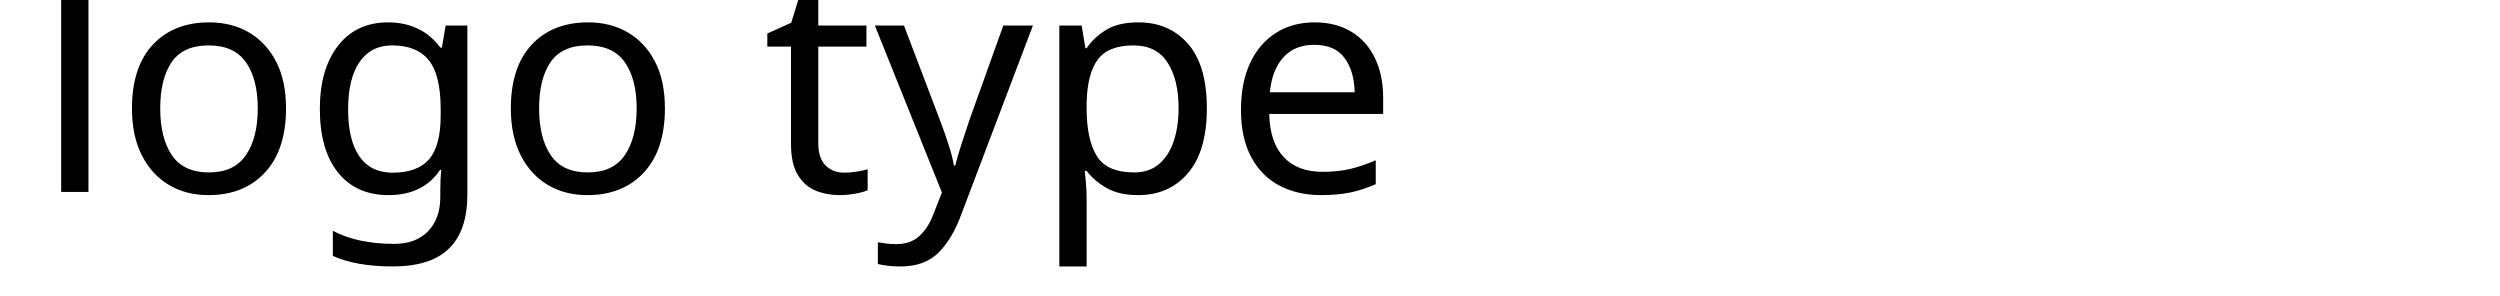
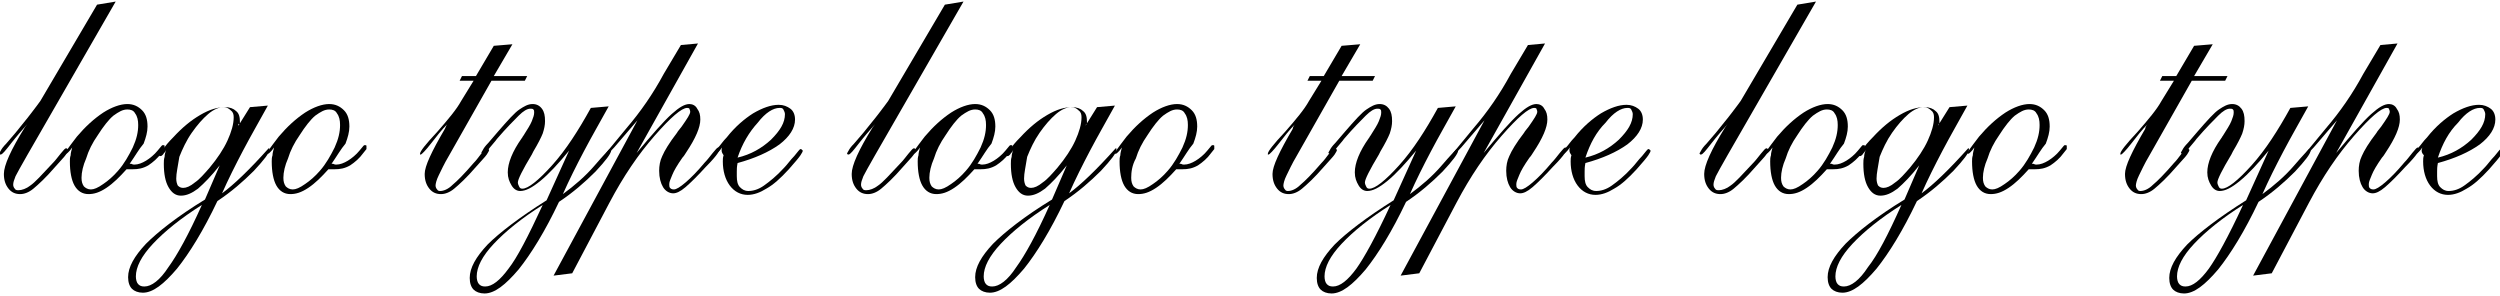
- <svg xmlns="http://www.w3.org/2000/svg" version="1.1" id="レイヤー_1" x="0px" y="0px" viewBox="0 0 322 38" enable-background="new 0 0 322 38" xml:space="preserve">
-   <text transform="matrix(1 0 0 1 4.473 24.7243)" font-family="'English111PrestoBT-Regular'" font-size="40">logo type</text>
+ <svg xmlns="http://www.w3.org/2000/svg" version="1.1" id="レイヤー_1" x="0px" y="0px" viewBox="439 576 322 38" enable-background="new 439 576 322 38" xml:space="preserve">
+   <g enable-background="new    ">
+     <path d="M551.7,592c-0.7,0.8-1.4,1.6-2.1,2.5c-0.7,0.9-1.1,1.4-1.3,1.4c0,0-0.1,0-0.1,0c0,0-0.1-0.1-0.1-0.1c0-0.1,0.1-0.2,0.2-0.4   c0.1-0.2,0.3-0.5,0.7-0.9l1.2-1.4c0.7-0.9,1.4-1.7,2-2.5c0.6-0.8,1-1.3,1.2-1.6l7.3-12.4l2.4-0.4l-11.4,19.8   c-0.8,1.4-1.3,2.3-1.5,2.7c-0.2,0.5-0.3,0.8-0.3,1.1c0,0.2,0.1,0.4,0.2,0.5c0.1,0.2,0.3,0.2,0.5,0.2c0.4,0,1-0.2,1.5-0.6   c0.6-0.4,1.5-1.4,2.9-2.9c0.3-0.3,0.6-0.7,1-1.2c0.4-0.5,0.6-0.7,0.7-0.7c0.1,0,0.1,0,0.2,0.1c0,0,0.1,0.1,0.1,0.1   c0,0.1-0.1,0.3-0.3,0.6c-0.2,0.3-0.7,0.8-1.4,1.6c-1.2,1.4-2.2,2.3-2.8,2.8c-0.6,0.5-1.2,0.7-1.7,0.7c-0.6,0-1.1-0.2-1.5-0.7   c-0.4-0.5-0.6-1.1-0.6-1.9c0-1.1,0.9-3.1,2.7-6L551.7,592z" />
+     <path d="M564.9,597.1c0,0,0.1,0,0.2,0c0.2,0.1,0.3,0.1,0.4,0.1c0.5,0,1-0.2,1.5-0.5c0.5-0.3,1.1-0.8,1.5-1.3l0.5-0.6   c0,0,0.1-0.1,0.1-0.1c0.1,0,0.1,0,0.2,0c0,0,0.1,0,0.1,0.1c0,0,0,0.1,0,0.2c0,0.1,0,0.1,0,0.1c0,0,0,0,0,0.1l-0.4,0.5   c-0.5,0.7-1.1,1.2-1.7,1.6c-0.7,0.4-1.3,0.5-2,0.5c-0.2,0-0.4,0-0.5,0c-0.1,0-0.2,0-0.3,0c-0.9,1-1.7,1.8-2.6,2.4   c-0.9,0.6-1.6,0.8-2.3,0.8c-0.8,0-1.4-0.4-1.8-1.1c-0.4-0.7-0.6-1.8-0.6-3.1c0-0.3,0-0.5,0.1-0.8c0-0.3,0.1-0.6,0.2-1   c-0.2,0.3-0.4,0.5-0.5,0.6c-0.1,0.1-0.2,0.2-0.3,0.2c-0.1,0-0.1,0-0.1,0c0,0,0-0.1,0-0.1c0-0.1,0.1-0.2,0.3-0.5   c0.2-0.3,0.6-0.8,1.2-1.6c1.1-1.3,2.2-2.3,3.4-3.1c1.1-0.7,2.2-1.1,3.1-1.1c0.8,0,1.4,0.3,1.9,0.8c0.5,0.5,0.7,1.2,0.7,2.1   c0,0.7-0.2,1.4-0.5,2.2C566.1,595.2,565.6,596.1,564.9,597.1z M558.7,598.9c0,0.5,0.1,0.8,0.3,1.1c0.2,0.2,0.5,0.4,0.9,0.4   c0.4,0,0.9-0.2,1.6-0.7c0.6-0.4,1.3-1,1.9-1.7c0.8-0.9,1.4-2,1.9-3c0.5-1.1,0.7-2,0.7-2.9c0-0.6-0.1-1.1-0.4-1.5   c-0.2-0.4-0.6-0.5-1-0.5c-0.6,0-1.1,0.3-1.8,0.8c-0.6,0.5-1.3,1.4-2,2.5c-0.7,1-1.2,2-1.5,3C558.9,597.3,558.7,598.2,558.7,598.9z" />
+     <path d="M578.8,592.2l1.5-2.4l2.3-0.2c-1.1,2-2.2,3.9-3.2,5.8c-1,1.9-1.9,3.7-2.7,5.5c1.5-1.1,3.5-3,6-5.8c0.1,0,0.1,0,0.1,0.1   c0,0,0,0.1,0,0.1c0,0.4-0.7,1.3-2,2.7c-1.4,1.4-2.9,2.7-4.7,3.9c-1.8,3.8-3.6,6.7-5.2,8.7c-1.7,2-3.1,3.1-4.4,3.1   c-0.6,0-1.1-0.2-1.4-0.5c-0.3-0.3-0.5-0.8-0.5-1.5c0-1.3,0.8-2.7,2.3-4.3c1.5-1.5,4-3.5,7.6-5.7l1.9-4.4c-1.1,1.4-2,2.3-2.8,3   c-0.8,0.6-1.5,0.9-2.2,0.9c-0.7,0-1.2-0.4-1.6-1.1c-0.4-0.7-0.6-1.7-0.6-3c0-0.3,0-0.6,0.1-0.9c0-0.3,0.1-0.6,0.2-0.9   c-0.1,0.3-0.3,0.4-0.4,0.6c-0.1,0.1-0.2,0.2-0.3,0.2c-0.1,0-0.1,0-0.2,0c0,0,0-0.1,0-0.1c0-0.1,0.2-0.4,0.5-0.8   c0.3-0.4,0.7-0.9,1.3-1.5c1.2-1.3,2.3-2.2,3.5-2.9c1.2-0.7,2.2-1,3.2-1c0.6,0,1.1,0.2,1.4,0.5c0.4,0.3,0.5,0.8,0.5,1.4   c0,0.1,0,0.3,0,0.4C578.9,591.8,578.9,592,578.8,592.2z M574.2,602.4c-2.7,1.7-4.8,3.4-6.3,5c-1.5,1.6-2.2,3-2.2,4.2   c0,0.4,0.1,0.8,0.3,1c0.2,0.2,0.4,0.3,0.8,0.3c0.9,0,2-0.8,3.1-2.5C571,608.9,572.5,606.2,574.2,602.4z M570.9,599   c0,0.4,0.1,0.7,0.2,0.9c0.2,0.2,0.4,0.3,0.7,0.3c0.4,0,0.9-0.2,1.5-0.7c0.6-0.4,1.2-1.1,1.9-1.9c1-1.2,1.8-2.4,2.3-3.5   c0.5-1.1,0.8-2.1,0.8-3c0-0.4-0.1-0.7-0.4-0.9c-0.2-0.2-0.5-0.4-0.9-0.4c-0.6,0-1.3,0.3-2,0.9c-0.7,0.6-1.4,1.4-2.1,2.4   c-0.7,1-1.2,2.1-1.6,3.1C571.1,597.5,570.9,598.3,570.9,599z" />
+     <path d="M590.9,597.1c0,0,0.1,0,0.2,0c0.2,0.1,0.3,0.1,0.4,0.1c0.5,0,1-0.2,1.5-0.5c0.5-0.3,1.1-0.8,1.5-1.3l0.5-0.6   c0,0,0.1-0.1,0.1-0.1c0.1,0,0.1,0,0.2,0c0,0,0.1,0,0.1,0.1c0,0,0,0.1,0,0.2c0,0.1,0,0.1,0,0.1c0,0,0,0,0,0.1l-0.4,0.5   c-0.5,0.7-1.1,1.2-1.7,1.6c-0.7,0.4-1.3,0.5-2,0.5c-0.2,0-0.4,0-0.5,0c-0.1,0-0.2,0-0.3,0c-0.9,1-1.7,1.8-2.6,2.4   c-0.9,0.6-1.6,0.8-2.3,0.8c-0.8,0-1.4-0.4-1.8-1.1c-0.4-0.7-0.6-1.8-0.6-3.1c0-0.3,0-0.5,0.1-0.8c0-0.3,0.1-0.6,0.2-1   c-0.2,0.3-0.4,0.5-0.5,0.6c-0.1,0.1-0.2,0.2-0.3,0.2c-0.1,0-0.1,0-0.1,0c0,0,0-0.1,0-0.1c0-0.1,0.1-0.2,0.3-0.5   c0.2-0.3,0.6-0.8,1.2-1.6c1.1-1.3,2.2-2.3,3.4-3.1c1.1-0.7,2.2-1.1,3.1-1.1c0.8,0,1.4,0.3,1.9,0.8c0.5,0.5,0.7,1.2,0.7,2.1   c0,0.7-0.2,1.4-0.5,2.2C592.1,595.2,591.6,596.1,590.9,597.1z M584.7,598.9c0,0.5,0.1,0.8,0.3,1.1c0.2,0.2,0.5,0.4,0.9,0.4   c0.4,0,0.9-0.2,1.6-0.7c0.6-0.4,1.3-1,1.9-1.7c0.8-0.9,1.4-2,1.9-3c0.5-1.1,0.7-2,0.7-2.9c0-0.6-0.1-1.1-0.4-1.5   c-0.2-0.4-0.6-0.5-1-0.5c-0.6,0-1.1,0.3-1.8,0.8c-0.6,0.5-1.3,1.4-2,2.5c-0.7,1-1.2,2-1.5,3C584.8,597.3,584.7,598.2,584.7,598.9z" />
+     <path d="M605.8,592c-0.7,0.7-1.4,1.6-2.1,2.5c-0.7,0.9-1.2,1.4-1.3,1.4c0,0-0.1,0-0.1,0c0,0,0,0,0-0.1c0-0.3,0.7-1.2,2.2-2.8   c1.4-1.6,2.5-2.9,3.1-4l1.6-2.6h-1.8l0.3-0.6h1.8l2.3-3.9l2.4-0.2l-2.4,4.1h4.3l-0.3,0.6h-4.3l-5.5,9.7c-0.6,1-1,1.9-1.3,2.5   c-0.3,0.6-0.4,1.1-0.4,1.3c0,0.2,0.1,0.4,0.2,0.5c0.1,0.2,0.3,0.2,0.4,0.2c0.4,0,1-0.2,1.6-0.8c0.6-0.5,1.5-1.4,2.7-2.8   c0.3-0.3,0.6-0.7,0.9-1.1c0.4-0.5,0.7-0.8,0.8-0.8c0.1,0,0.1,0,0.2,0.1c0,0,0.1,0.1,0.1,0.1c0,0.1-0.1,0.3-0.3,0.6   c-0.2,0.3-0.7,0.8-1.4,1.6c-1.2,1.4-2.2,2.3-2.8,2.8c-0.6,0.5-1.2,0.7-1.7,0.7c-0.6,0-1.1-0.2-1.5-0.7c-0.4-0.5-0.6-1.1-0.6-1.9   c0-1,0.9-2.9,2.6-5.8C605.5,592.4,605.7,592.1,605.8,592z" />
+     <path d="M621.4,595.4c-1.4,1.7-2.6,3-3.7,3.9s-1.9,1.3-2.6,1.3c-0.4,0-0.8-0.2-1.1-0.7c-0.3-0.5-0.5-1-0.5-1.7   c0-1.2,0.6-2.7,1.8-4.4c0.1-0.1,0.1-0.2,0.2-0.3c0.5-0.8,0.9-1.4,1.1-1.9c0.2-0.5,0.3-0.8,0.3-1.1c0-0.2,0-0.3-0.1-0.4   c-0.1-0.1-0.2-0.1-0.4-0.1c-0.4,0-0.9,0.3-1.5,0.9c-0.6,0.6-1.6,1.6-2.8,3c-0.2,0.3-0.5,0.6-0.9,1.1c-0.4,0.6-0.7,0.8-0.9,0.8   c0,0-0.1,0-0.1,0c0,0-0.1-0.1-0.1-0.1c0-0.1,0.1-0.2,0.2-0.4c0.1-0.2,0.3-0.5,0.7-0.9l1.2-1.4c1.3-1.5,2.2-2.5,2.8-2.9   c0.6-0.4,1.1-0.7,1.7-0.7c0.5,0,0.9,0.2,1.2,0.6c0.3,0.4,0.4,0.9,0.4,1.6c0,0.5-0.1,1-0.3,1.6c-0.2,0.5-0.6,1.3-1.2,2.3l-0.2,0.4   c-1.2,2-1.8,3.2-1.8,3.6c0,0.2,0.1,0.4,0.2,0.6c0.1,0.2,0.3,0.2,0.4,0.2c0.7,0,2-1,3.8-3c1.8-2,3.4-4.5,5-7.4l2.3-0.2   c-1.1,2-2.2,3.9-3.2,5.8c-1,1.9-1.9,3.7-2.7,5.5c1.5-1.1,2.9-2.3,4.1-3.7c1.2-1.4,1.9-2.1,1.9-2.1c0,0,0.1,0,0.1,0.1   c0,0,0.1,0.1,0.1,0.1c0,0.4-0.7,1.3-2,2.7c-1.4,1.4-2.9,2.7-4.7,3.9c-1.8,3.8-3.6,6.7-5.2,8.7c-1.7,2-3.1,3.1-4.4,3.1   c-0.6,0-1.1-0.2-1.4-0.5c-0.3-0.3-0.5-0.8-0.5-1.5c0-1.3,0.8-2.7,2.3-4.3c1.5-1.5,4.1-3.5,7.6-5.7L621.4,595.4z M618.1,602.4   c-2.7,1.7-4.8,3.4-6.3,5c-1.5,1.6-2.2,3-2.2,4.2c0,0.4,0.1,0.8,0.3,1c0.2,0.2,0.4,0.3,0.8,0.3c0.9,0,1.9-0.8,3-2.3   C614.7,609.2,616.2,606.5,618.1,602.4z" />
+     <path d="M621.8,611.2l-2.4,0.3l10.8-20l-3,3.5c-0.2,0.2-0.4,0.4-0.5,0.6c-0.2,0.1-0.3,0.2-0.3,0.2c-0.1,0-0.1,0-0.2,0   c0,0,0-0.1,0-0.1c0-0.1,0.9-1.1,2.6-3.2c1.8-2.1,3.4-4.4,4.8-7l2.2-3.7l2.2-0.2l-7.9,14.1c2-2.4,3.5-4.1,4.5-5   c1-0.9,1.7-1.3,2.3-1.3c0.4,0,0.8,0.2,1,0.6c0.3,0.4,0.4,0.8,0.4,1.4c0,1-0.6,2.4-1.8,4.2c-0.2,0.3-0.3,0.5-0.5,0.7   c-0.7,1-1.1,1.7-1.3,2.2c-0.2,0.5-0.4,0.9-0.4,1.2c0,0.2,0,0.4,0.1,0.5c0.1,0.1,0.2,0.2,0.5,0.2c0.3,0,0.8-0.3,1.5-0.9   c0.7-0.6,1.5-1.4,2.5-2.6c0.3-0.3,0.6-0.7,1-1.2c0.4-0.5,0.6-0.7,0.7-0.7c0.1,0,0.1,0,0.1,0.1c0,0,0.1,0.1,0.1,0.1   c0,0.1-0.1,0.3-0.3,0.6c-0.2,0.3-0.7,0.9-1.5,1.7c-1,1.1-1.9,2-2.6,2.6c-0.7,0.6-1.2,0.8-1.6,0.8c-0.5,0-1-0.3-1.3-0.8   c-0.3-0.5-0.5-1.2-0.5-2.1c0-0.6,0.1-1.3,0.4-1.9c0.3-0.7,0.9-1.7,1.9-3c0.1-0.2,0.3-0.4,0.6-0.8c0.7-1,1.1-1.6,1.1-1.9   c0-0.2-0.1-0.3-0.1-0.4c-0.1-0.1-0.2-0.1-0.3-0.1c-0.7,0-2.1,1.2-4.2,3.6c-2.1,2.4-4,5.2-5.8,8.6L621.8,611.2z" />
+     <path d="M641.2,595c-0.2,0.3-0.4,0.5-0.5,0.6c-0.1,0.1-0.2,0.2-0.3,0.2c-0.1,0-0.1,0-0.1,0c0,0,0-0.1,0-0.1c0-0.1,0.1-0.3,0.4-0.7   c0.3-0.3,0.6-0.8,1.1-1.3c1.1-1.4,2.3-2.4,3.4-3.1c1.2-0.7,2.3-1.1,3.3-1.1c0.6,0,1.1,0.2,1.5,0.5c0.4,0.3,0.6,0.8,0.6,1.4   c0,1.1-0.7,2.2-2,3.2c-1.4,1-3.2,1.8-5.4,2.4c-0.1,0.5-0.1,0.8-0.1,1.1c0,0.2,0,0.4,0,0.6c0,0.6,0.1,1.1,0.4,1.4   c0.3,0.3,0.6,0.5,1.1,0.5c0.6,0,1.3-0.2,2-0.7c0.7-0.5,1.6-1.2,2.6-2.3c0.4-0.4,0.8-1,1.3-1.5c0.5-0.6,0.7-0.9,0.8-0.9   c0.1,0,0.1,0,0.2,0.1c0,0,0.1,0.1,0.1,0.1c0,0.1-0.1,0.3-0.3,0.6c-0.2,0.3-0.7,0.9-1.5,1.8c-1.1,1.2-2,2-2.9,2.5   c-0.8,0.5-1.6,0.8-2.4,0.8c-0.9,0-1.7-0.4-2.3-1.2c-0.6-0.8-0.9-1.9-0.9-3.1c0-0.3,0-0.5,0.1-0.8   C641.1,595.6,641.1,595.3,641.2,595z M643.2,596.3c1.7-0.4,3.1-1.2,4.3-2.3c1.2-1.2,1.8-2.2,1.8-3.3c0-0.2-0.1-0.4-0.2-0.6   c-0.1-0.2-0.3-0.2-0.5-0.2c-0.8,0-1.8,0.6-2.8,1.9C644.6,593,643.8,594.5,643.2,596.3z" />
+   </g>
+   <g enable-background="new    ">
+     <path d="M661.5,592c-0.7,0.8-1.4,1.6-2.1,2.5c-0.7,0.9-1.1,1.4-1.3,1.4c0,0-0.1,0-0.1,0c0,0-0.1-0.1-0.1-0.1c0-0.1,0.1-0.2,0.2-0.4   c0.1-0.2,0.3-0.5,0.7-0.9l1.2-1.4c0.7-0.9,1.4-1.7,2-2.5c0.6-0.8,1-1.3,1.2-1.6l7.3-12.4l2.4-0.4l-11.4,19.8   c-0.8,1.4-1.3,2.3-1.5,2.7c-0.2,0.5-0.3,0.8-0.3,1.1c0,0.2,0.1,0.4,0.2,0.5c0.1,0.2,0.3,0.2,0.5,0.2c0.4,0,1-0.2,1.5-0.6   c0.6-0.4,1.5-1.4,2.9-2.9c0.3-0.3,0.6-0.7,1-1.2c0.4-0.5,0.6-0.7,0.7-0.7c0.1,0,0.1,0,0.2,0.1c0,0,0.1,0.1,0.1,0.1   c0,0.1-0.1,0.3-0.3,0.6c-0.2,0.3-0.7,0.8-1.4,1.6c-1.2,1.4-2.2,2.3-2.8,2.8c-0.6,0.5-1.2,0.7-1.7,0.7c-0.6,0-1.1-0.2-1.5-0.7   c-0.4-0.5-0.6-1.1-0.6-1.9c0-1.1,0.9-3.1,2.7-6L661.5,592z" />
+     <path d="M674.7,597.1c0,0,0.1,0,0.2,0c0.2,0.1,0.3,0.1,0.4,0.1c0.5,0,1-0.2,1.5-0.5c0.5-0.3,1.1-0.8,1.5-1.3l0.5-0.6   c0,0,0.1-0.1,0.1-0.1c0.1,0,0.1,0,0.2,0c0,0,0.1,0,0.1,0.1c0,0,0,0.1,0,0.2c0,0.1,0,0.1,0,0.1c0,0,0,0,0,0.1l-0.4,0.5   c-0.5,0.7-1.1,1.2-1.7,1.6c-0.7,0.4-1.3,0.5-2,0.5c-0.2,0-0.4,0-0.5,0c-0.1,0-0.2,0-0.3,0c-0.9,1-1.7,1.8-2.6,2.4   c-0.9,0.6-1.6,0.8-2.3,0.8c-0.8,0-1.4-0.4-1.8-1.1c-0.4-0.7-0.6-1.8-0.6-3.1c0-0.3,0-0.5,0.1-0.8c0-0.3,0.1-0.6,0.2-1   c-0.2,0.3-0.4,0.5-0.5,0.6c-0.1,0.1-0.2,0.2-0.3,0.2c-0.1,0-0.1,0-0.1,0c0,0,0-0.1,0-0.1c0-0.1,0.1-0.2,0.3-0.5   c0.2-0.3,0.6-0.8,1.2-1.6c1.1-1.3,2.2-2.3,3.4-3.1c1.1-0.7,2.2-1.1,3.1-1.1c0.8,0,1.4,0.3,1.9,0.8c0.5,0.5,0.7,1.2,0.7,2.1   c0,0.7-0.2,1.4-0.5,2.2C675.9,595.2,675.4,596.1,674.7,597.1z M668.4,598.9c0,0.5,0.1,0.8,0.3,1.1c0.2,0.2,0.5,0.4,0.9,0.4   c0.4,0,0.9-0.2,1.6-0.7c0.6-0.4,1.3-1,1.9-1.7c0.8-0.9,1.4-2,1.9-3c0.5-1.1,0.7-2,0.7-2.9c0-0.6-0.1-1.1-0.4-1.5   c-0.2-0.4-0.6-0.5-1-0.5c-0.6,0-1.1,0.3-1.8,0.8c-0.6,0.5-1.3,1.4-2,2.5c-0.7,1-1.2,2-1.5,3C668.6,597.3,668.4,598.2,668.4,598.9z" />
+     <path d="M688.6,592.2l1.5-2.4l2.3-0.2c-1.1,2-2.2,3.9-3.2,5.8c-1,1.9-1.9,3.7-2.7,5.5c1.5-1.1,3.5-3,6-5.8c0.1,0,0.1,0,0.1,0.1   c0,0,0,0.1,0,0.1c0,0.4-0.7,1.3-2,2.7c-1.4,1.4-2.9,2.7-4.7,3.9c-1.8,3.8-3.6,6.7-5.2,8.7c-1.7,2-3.1,3.1-4.4,3.1   c-0.6,0-1.1-0.2-1.4-0.5c-0.3-0.3-0.5-0.8-0.5-1.5c0-1.3,0.8-2.7,2.3-4.3c1.5-1.5,4-3.5,7.6-5.7l1.9-4.4c-1.1,1.4-2,2.3-2.8,3   c-0.8,0.6-1.5,0.9-2.2,0.9c-0.7,0-1.2-0.4-1.6-1.1c-0.4-0.7-0.6-1.7-0.6-3c0-0.3,0-0.6,0.1-0.9c0-0.3,0.1-0.6,0.2-0.9   c-0.1,0.3-0.3,0.4-0.4,0.6c-0.1,0.1-0.2,0.2-0.3,0.2c-0.1,0-0.1,0-0.2,0c0,0,0-0.1,0-0.1c0-0.1,0.2-0.4,0.5-0.8   c0.3-0.4,0.7-0.9,1.3-1.5c1.2-1.3,2.3-2.2,3.5-2.9c1.2-0.7,2.2-1,3.2-1c0.6,0,1.1,0.2,1.4,0.5c0.4,0.3,0.5,0.8,0.5,1.4   c0,0.1,0,0.3,0,0.4C688.7,591.8,688.7,592,688.6,592.2z M683.9,602.4c-2.7,1.7-4.8,3.4-6.3,5c-1.5,1.6-2.2,3-2.2,4.2   c0,0.4,0.1,0.8,0.3,1c0.2,0.2,0.4,0.3,0.8,0.3c0.9,0,2-0.8,3.1-2.5C680.8,608.9,682.2,606.2,683.9,602.4z M680.7,599   c0,0.4,0.1,0.7,0.2,0.9c0.2,0.2,0.4,0.3,0.7,0.3c0.4,0,0.9-0.2,1.5-0.7c0.6-0.4,1.2-1.1,1.9-1.9c1-1.2,1.8-2.4,2.3-3.5   c0.5-1.1,0.8-2.1,0.8-3c0-0.4-0.1-0.7-0.4-0.9c-0.2-0.2-0.5-0.4-0.9-0.4c-0.6,0-1.3,0.3-2,0.9c-0.7,0.6-1.4,1.4-2.1,2.4   c-0.7,1-1.2,2.1-1.6,3.1C680.9,597.5,680.7,598.3,680.7,599z" />
+     <path d="M700.7,597.1c0,0,0.1,0,0.2,0c0.2,0.1,0.3,0.1,0.4,0.1c0.5,0,1-0.2,1.5-0.5c0.5-0.3,1.1-0.8,1.5-1.3l0.5-0.6   c0,0,0.1-0.1,0.1-0.1c0.1,0,0.1,0,0.2,0c0,0,0.1,0,0.1,0.1c0,0,0,0.1,0,0.2c0,0.1,0,0.1,0,0.1c0,0,0,0,0,0.1l-0.4,0.5   c-0.5,0.7-1.1,1.2-1.7,1.6c-0.7,0.4-1.3,0.5-2,0.5c-0.2,0-0.4,0-0.5,0c-0.1,0-0.2,0-0.3,0c-0.9,1-1.7,1.8-2.6,2.4   c-0.9,0.6-1.6,0.8-2.3,0.8c-0.8,0-1.4-0.4-1.8-1.1c-0.4-0.7-0.6-1.8-0.6-3.1c0-0.3,0-0.5,0.1-0.8c0-0.3,0.1-0.6,0.2-1   c-0.2,0.3-0.4,0.5-0.5,0.6c-0.1,0.1-0.2,0.2-0.3,0.2c-0.1,0-0.1,0-0.1,0c0,0,0-0.1,0-0.1c0-0.1,0.1-0.2,0.3-0.5   c0.2-0.3,0.6-0.8,1.2-1.6c1.1-1.3,2.2-2.3,3.4-3.1c1.1-0.7,2.2-1.1,3.1-1.1c0.8,0,1.4,0.3,1.9,0.8c0.5,0.5,0.7,1.2,0.7,2.1   c0,0.7-0.2,1.4-0.5,2.2C701.9,595.2,701.4,596.1,700.7,597.1z M694.4,598.9c0,0.5,0.1,0.8,0.3,1.1c0.2,0.2,0.5,0.4,0.9,0.4   c0.4,0,0.9-0.2,1.6-0.7c0.6-0.4,1.3-1,1.9-1.7c0.8-0.9,1.4-2,1.9-3c0.5-1.1,0.7-2,0.7-2.9c0-0.6-0.1-1.1-0.4-1.5   c-0.2-0.4-0.6-0.5-1-0.5c-0.6,0-1.1,0.3-1.8,0.8c-0.6,0.5-1.3,1.4-2,2.5c-0.7,1-1.2,2-1.5,3C694.6,597.3,694.4,598.2,694.4,598.9z" />
+     <path d="M715.6,592c-0.7,0.7-1.4,1.6-2.1,2.5c-0.7,0.9-1.2,1.4-1.3,1.4c0,0-0.1,0-0.1,0c0,0,0,0,0-0.1c0-0.3,0.7-1.2,2.2-2.8   c1.4-1.6,2.5-2.9,3.1-4l1.6-2.6h-1.8l0.3-0.6h1.8l2.3-3.9l2.4-0.2l-2.4,4.1h4.3l-0.3,0.6h-4.3l-5.5,9.7c-0.6,1-1,1.9-1.3,2.5   c-0.3,0.6-0.4,1.1-0.4,1.3c0,0.2,0.1,0.4,0.2,0.5c0.1,0.2,0.3,0.2,0.4,0.2c0.4,0,1-0.2,1.6-0.8c0.6-0.5,1.5-1.4,2.7-2.8   c0.3-0.3,0.6-0.7,0.9-1.1c0.4-0.5,0.7-0.8,0.8-0.8c0.1,0,0.1,0,0.2,0.1c0,0,0.1,0.1,0.1,0.1c0,0.1-0.1,0.3-0.3,0.6   c-0.2,0.3-0.7,0.8-1.4,1.6c-1.2,1.4-2.2,2.3-2.8,2.8c-0.6,0.5-1.2,0.7-1.7,0.7c-0.6,0-1.1-0.2-1.5-0.7c-0.4-0.5-0.6-1.1-0.6-1.9   c0-1,0.9-2.9,2.6-5.8C715.3,592.4,715.5,592.1,715.6,592z" />
+     <path d="M731.2,595.4c-1.4,1.7-2.6,3-3.7,3.9s-1.9,1.3-2.6,1.3c-0.4,0-0.8-0.2-1.1-0.7c-0.3-0.5-0.5-1-0.5-1.7   c0-1.2,0.6-2.7,1.8-4.4c0.1-0.1,0.1-0.2,0.2-0.3c0.5-0.8,0.9-1.4,1.1-1.9c0.2-0.5,0.3-0.8,0.3-1.1c0-0.2,0-0.3-0.1-0.4   c-0.1-0.1-0.2-0.1-0.4-0.1c-0.4,0-0.9,0.3-1.5,0.9c-0.6,0.6-1.6,1.6-2.8,3c-0.2,0.3-0.5,0.6-0.9,1.1c-0.4,0.6-0.7,0.8-0.9,0.8   c0,0-0.1,0-0.1,0c0,0-0.1-0.1-0.1-0.1c0-0.1,0.1-0.2,0.2-0.4c0.1-0.2,0.3-0.5,0.7-0.9l1.2-1.4c1.3-1.5,2.2-2.5,2.8-2.9   c0.6-0.4,1.1-0.7,1.7-0.7c0.5,0,0.9,0.2,1.2,0.6c0.3,0.4,0.4,0.9,0.4,1.6c0,0.5-0.1,1-0.3,1.6c-0.2,0.5-0.6,1.3-1.2,2.3l-0.2,0.4   c-1.2,2-1.8,3.2-1.8,3.6c0,0.2,0.1,0.4,0.2,0.6c0.1,0.2,0.3,0.2,0.4,0.2c0.7,0,2-1,3.8-3c1.8-2,3.4-4.5,5-7.4l2.3-0.2   c-1.1,2-2.2,3.9-3.2,5.8c-1,1.9-1.9,3.7-2.7,5.5c1.5-1.1,2.9-2.3,4.1-3.7c1.2-1.4,1.9-2.1,1.9-2.1c0,0,0.1,0,0.1,0.1   c0,0,0.1,0.1,0.1,0.1c0,0.4-0.7,1.3-2,2.7c-1.4,1.4-2.9,2.7-4.7,3.9c-1.8,3.8-3.6,6.7-5.2,8.7c-1.7,2-3.1,3.1-4.4,3.1   c-0.6,0-1.1-0.2-1.4-0.5c-0.3-0.3-0.5-0.8-0.5-1.5c0-1.3,0.8-2.7,2.3-4.3c1.5-1.5,4.1-3.5,7.6-5.7L731.2,595.4z M727.9,602.4   c-2.7,1.7-4.8,3.4-6.3,5c-1.5,1.6-2.2,3-2.2,4.2c0,0.4,0.1,0.8,0.3,1c0.2,0.2,0.4,0.3,0.8,0.3c0.9,0,1.9-0.8,3-2.3   C724.5,609.2,726,606.5,727.9,602.4z" />
+     <path d="M731.6,611.2l-2.4,0.3l10.8-20l-3,3.5c-0.2,0.2-0.4,0.4-0.5,0.6c-0.2,0.1-0.3,0.2-0.3,0.2c-0.1,0-0.1,0-0.2,0   c0,0,0-0.1,0-0.1c0-0.1,0.9-1.1,2.6-3.2c1.8-2.1,3.4-4.4,4.8-7l2.2-3.7l2.2-0.2l-7.9,14.1c2-2.4,3.5-4.1,4.5-5   c1-0.9,1.7-1.3,2.3-1.3c0.4,0,0.8,0.2,1,0.6c0.3,0.4,0.4,0.8,0.4,1.4c0,1-0.6,2.4-1.8,4.2c-0.2,0.3-0.3,0.5-0.5,0.7   c-0.7,1-1.1,1.7-1.3,2.2c-0.2,0.5-0.4,0.9-0.4,1.2c0,0.2,0,0.4,0.1,0.5c0.1,0.1,0.2,0.2,0.5,0.2c0.3,0,0.8-0.3,1.5-0.9   c0.7-0.6,1.5-1.4,2.5-2.6c0.3-0.3,0.6-0.7,1-1.2c0.4-0.5,0.6-0.7,0.7-0.7c0.1,0,0.1,0,0.1,0.1s0.1,0.1,0.1,0.1   c0,0.1-0.1,0.3-0.3,0.6c-0.2,0.3-0.7,0.9-1.5,1.7c-1,1.1-1.9,2-2.6,2.6c-0.7,0.6-1.2,0.8-1.6,0.8c-0.5,0-1-0.3-1.3-0.8   c-0.3-0.5-0.5-1.2-0.5-2.1c0-0.6,0.1-1.3,0.4-1.9c0.3-0.7,0.9-1.7,1.9-3c0.1-0.2,0.3-0.4,0.6-0.8c0.7-1,1.1-1.6,1.1-1.9   c0-0.2-0.1-0.3-0.1-0.4c-0.1-0.1-0.2-0.1-0.3-0.1c-0.7,0-2.1,1.2-4.2,3.6c-2.1,2.4-4,5.2-5.8,8.6L731.6,611.2z" />
+     <path d="M751,595c-0.2,0.3-0.4,0.5-0.5,0.6c-0.1,0.1-0.2,0.2-0.3,0.2c-0.1,0-0.1,0-0.1,0c0,0,0-0.1,0-0.1c0-0.1,0.1-0.3,0.4-0.7   c0.3-0.3,0.6-0.8,1.1-1.3c1.1-1.4,2.3-2.4,3.4-3.1c1.2-0.7,2.3-1.1,3.3-1.1c0.6,0,1.1,0.2,1.5,0.5c0.4,0.3,0.6,0.8,0.6,1.4   c0,1.1-0.7,2.2-2,3.2c-1.4,1-3.2,1.8-5.4,2.4c-0.1,0.5-0.1,0.8-0.1,1.1c0,0.2,0,0.4,0,0.6c0,0.6,0.1,1.1,0.4,1.4   c0.3,0.3,0.6,0.5,1.1,0.5c0.6,0,1.3-0.2,2-0.7c0.7-0.5,1.6-1.2,2.6-2.3c0.4-0.4,0.8-1,1.3-1.5c0.5-0.6,0.7-0.9,0.8-0.9   c0.1,0,0.1,0,0.2,0.1c0,0,0.1,0.1,0.1,0.1c0,0.1-0.1,0.3-0.3,0.6c-0.2,0.3-0.7,0.9-1.5,1.8c-1.1,1.2-2,2-2.9,2.5   c-0.8,0.5-1.6,0.8-2.4,0.8c-0.9,0-1.7-0.4-2.3-1.2c-0.6-0.8-0.9-1.9-0.9-3.1c0-0.3,0-0.5,0.1-0.8C750.8,595.6,750.9,595.3,751,595z    M753,596.3c1.7-0.4,3.1-1.2,4.3-2.3c1.2-1.2,1.8-2.2,1.8-3.3c0-0.2-0.1-0.4-0.2-0.6c-0.1-0.2-0.3-0.2-0.5-0.2   c-0.8,0-1.8,0.6-2.8,1.9C754.4,593,753.6,594.5,753,596.3z" />
+   </g>
+   <g enable-background="new    ">
+     <path d="M442.5,592c-0.7,0.8-1.4,1.6-2.1,2.5c-0.7,0.9-1.1,1.4-1.3,1.4c0,0-0.1,0-0.1,0c0,0-0.1-0.1-0.1-0.1c0-0.1,0.1-0.2,0.2-0.4   c0.1-0.2,0.3-0.5,0.7-0.9l1.2-1.4c0.7-0.9,1.4-1.7,2-2.5c0.6-0.8,1-1.3,1.2-1.6l7.3-12.4l2.4-0.4l-11.4,19.8   c-0.8,1.4-1.3,2.3-1.5,2.7c-0.2,0.5-0.3,0.8-0.3,1.1c0,0.2,0.1,0.4,0.2,0.5c0.1,0.2,0.3,0.2,0.5,0.2c0.4,0,1-0.2,1.5-0.6   c0.6-0.4,1.5-1.4,2.9-2.9c0.3-0.3,0.6-0.7,1-1.2c0.4-0.5,0.6-0.7,0.7-0.7c0.1,0,0.1,0,0.2,0.1c0,0,0.1,0.1,0.1,0.1   c0,0.1-0.1,0.3-0.3,0.6c-0.2,0.3-0.7,0.8-1.4,1.6c-1.2,1.4-2.2,2.3-2.8,2.8c-0.6,0.5-1.2,0.7-1.7,0.7c-0.6,0-1.1-0.2-1.5-0.7   c-0.4-0.5-0.6-1.1-0.6-1.9c0-1.1,0.9-3.1,2.7-6L442.5,592z" />
+     <path d="M455.7,597.1c0,0,0.1,0,0.2,0c0.2,0.1,0.3,0.1,0.4,0.1c0.5,0,1-0.2,1.5-0.5c0.5-0.3,1.1-0.8,1.5-1.3l0.5-0.6   c0,0,0.1-0.1,0.1-0.1c0.1,0,0.1,0,0.2,0c0,0,0.1,0,0.1,0.1c0,0,0,0.1,0,0.2c0,0.1,0,0.1,0,0.1c0,0,0,0,0,0.1l-0.4,0.5   c-0.5,0.7-1.1,1.2-1.7,1.6c-0.7,0.4-1.3,0.5-2,0.5c-0.2,0-0.4,0-0.5,0c-0.1,0-0.2,0-0.3,0c-0.9,1-1.7,1.8-2.6,2.4   c-0.9,0.6-1.6,0.8-2.3,0.8c-0.8,0-1.4-0.4-1.8-1.1c-0.4-0.7-0.6-1.8-0.6-3.1c0-0.3,0-0.5,0.1-0.8c0-0.3,0.1-0.6,0.2-1   c-0.2,0.3-0.4,0.5-0.5,0.6c-0.1,0.1-0.2,0.2-0.3,0.2c-0.1,0-0.1,0-0.1,0c0,0,0-0.1,0-0.1c0-0.1,0.1-0.2,0.3-0.5   c0.2-0.3,0.6-0.8,1.2-1.6c1.1-1.3,2.2-2.3,3.4-3.1c1.1-0.7,2.2-1.1,3.1-1.1c0.8,0,1.4,0.3,1.9,0.8c0.5,0.5,0.7,1.2,0.7,2.1   c0,0.7-0.2,1.4-0.5,2.2C456.9,595.2,456.4,596.1,455.7,597.1z M449.5,598.9c0,0.5,0.1,0.8,0.3,1.1c0.2,0.2,0.5,0.4,0.9,0.4   c0.4,0,0.9-0.2,1.6-0.7c0.6-0.4,1.3-1,1.9-1.7c0.8-0.9,1.4-2,1.9-3c0.5-1.1,0.7-2,0.7-2.9c0-0.6-0.1-1.1-0.4-1.5   c-0.2-0.4-0.6-0.5-1-0.5c-0.6,0-1.1,0.3-1.8,0.8c-0.6,0.5-1.3,1.4-2,2.5c-0.7,1-1.2,2-1.5,3C449.7,597.3,449.5,598.2,449.5,598.9z" />
+     <path d="M469.7,592.2l1.5-2.4l2.3-0.2c-1.1,2-2.2,3.9-3.2,5.8c-1,1.9-1.9,3.7-2.7,5.5c1.5-1.1,3.5-3,6-5.8c0.1,0,0.1,0,0.1,0.1   c0,0,0,0.1,0,0.1c0,0.4-0.7,1.3-2,2.7c-1.4,1.4-2.9,2.7-4.7,3.9c-1.8,3.8-3.6,6.7-5.2,8.7c-1.7,2-3.1,3.1-4.4,3.1   c-0.6,0-1.1-0.2-1.4-0.5c-0.3-0.3-0.5-0.8-0.5-1.5c0-1.3,0.8-2.7,2.3-4.3c1.5-1.5,4-3.5,7.6-5.7l1.9-4.4c-1.1,1.4-2,2.3-2.8,3   c-0.8,0.6-1.5,0.9-2.2,0.9c-0.7,0-1.2-0.4-1.6-1.1c-0.4-0.7-0.6-1.7-0.6-3c0-0.3,0-0.6,0.1-0.9c0-0.3,0.1-0.6,0.2-0.9   c-0.1,0.3-0.3,0.4-0.4,0.6c-0.1,0.1-0.2,0.2-0.3,0.2c-0.1,0-0.1,0-0.2,0c0,0,0-0.1,0-0.1c0-0.1,0.2-0.4,0.5-0.8   c0.3-0.4,0.7-0.9,1.3-1.5c1.2-1.3,2.3-2.2,3.5-2.9c1.2-0.7,2.2-1,3.2-1c0.6,0,1.1,0.2,1.4,0.5c0.4,0.3,0.5,0.8,0.5,1.4   c0,0.1,0,0.3,0,0.4C469.7,591.8,469.7,592,469.7,592.2z M465,602.4c-2.7,1.7-4.8,3.4-6.3,5c-1.5,1.6-2.2,3-2.2,4.2   c0,0.4,0.1,0.8,0.3,1c0.2,0.2,0.4,0.3,0.8,0.3c0.9,0,2-0.8,3.1-2.5C461.8,608.9,463.3,606.2,465,602.4z M461.7,599   c0,0.4,0.1,0.7,0.2,0.9c0.2,0.2,0.4,0.3,0.7,0.3c0.4,0,0.9-0.2,1.5-0.7c0.6-0.4,1.2-1.1,1.9-1.9c1-1.2,1.8-2.4,2.3-3.5   c0.5-1.1,0.8-2.1,0.8-3c0-0.4-0.1-0.7-0.4-0.9c-0.2-0.2-0.5-0.4-0.9-0.4c-0.6,0-1.3,0.3-2,0.9c-0.7,0.6-1.4,1.4-2.1,2.4   c-0.7,1-1.2,2.1-1.6,3.1C461.9,597.5,461.7,598.3,461.7,599z" />
+     <path d="M481.7,597.1c0,0,0.1,0,0.2,0c0.2,0.1,0.3,0.1,0.4,0.1c0.5,0,1-0.2,1.5-0.5c0.5-0.3,1.1-0.8,1.5-1.3l0.5-0.6   c0,0,0.1-0.1,0.1-0.1c0.1,0,0.1,0,0.2,0c0,0,0.1,0,0.1,0.1c0,0,0,0.1,0,0.2c0,0.1,0,0.1,0,0.1c0,0,0,0,0,0.1l-0.4,0.5   c-0.5,0.7-1.1,1.2-1.7,1.6c-0.7,0.4-1.3,0.5-2,0.5c-0.2,0-0.4,0-0.5,0c-0.1,0-0.2,0-0.3,0c-0.9,1-1.7,1.8-2.6,2.4   c-0.9,0.6-1.6,0.8-2.3,0.8c-0.8,0-1.4-0.4-1.8-1.1c-0.4-0.7-0.6-1.8-0.6-3.1c0-0.3,0-0.5,0.1-0.8c0-0.3,0.1-0.6,0.2-1   c-0.2,0.3-0.4,0.5-0.5,0.6c-0.1,0.1-0.2,0.2-0.3,0.2c-0.1,0-0.1,0-0.1,0c0,0,0-0.1,0-0.1c0-0.1,0.1-0.2,0.3-0.5   c0.2-0.3,0.6-0.8,1.2-1.6c1.1-1.3,2.2-2.3,3.4-3.1c1.1-0.7,2.2-1.1,3.1-1.1c0.8,0,1.4,0.3,1.9,0.8c0.5,0.5,0.7,1.2,0.7,2.1   c0,0.7-0.2,1.4-0.5,2.2C482.9,595.2,482.4,596.1,481.7,597.1z M475.5,598.9c0,0.5,0.1,0.8,0.3,1.1c0.2,0.2,0.5,0.4,0.9,0.4   c0.4,0,0.9-0.2,1.6-0.7c0.6-0.4,1.3-1,1.9-1.7c0.8-0.9,1.4-2,1.9-3c0.5-1.1,0.7-2,0.7-2.9c0-0.6-0.1-1.1-0.4-1.5   c-0.2-0.4-0.6-0.5-1-0.5c-0.6,0-1.1,0.3-1.8,0.8c-0.6,0.5-1.3,1.4-2,2.5c-0.7,1-1.2,2-1.5,3C475.7,597.3,475.5,598.2,475.5,598.9z" />
+     <path d="M496.6,592c-0.7,0.7-1.4,1.6-2.1,2.5c-0.7,0.9-1.2,1.4-1.3,1.4c0,0-0.1,0-0.1,0c0,0,0,0,0-0.1c0-0.3,0.7-1.2,2.2-2.8   c1.4-1.6,2.5-2.9,3.1-4l1.6-2.6h-1.8l0.3-0.6h1.8l2.3-3.9l2.4-0.2l-2.4,4.1h4.3l-0.3,0.6h-4.3l-5.5,9.7c-0.6,1-1,1.9-1.3,2.5   c-0.3,0.6-0.4,1.1-0.4,1.3c0,0.2,0.1,0.4,0.2,0.5c0.1,0.2,0.3,0.2,0.4,0.2c0.4,0,1-0.2,1.6-0.8c0.6-0.5,1.5-1.4,2.7-2.8   c0.3-0.3,0.6-0.7,0.9-1.1c0.4-0.5,0.7-0.8,0.8-0.8c0.1,0,0.1,0,0.2,0.1c0,0,0.1,0.1,0.1,0.1c0,0.1-0.1,0.3-0.3,0.6   c-0.2,0.3-0.7,0.8-1.4,1.6c-1.2,1.4-2.2,2.3-2.8,2.8c-0.6,0.5-1.2,0.7-1.7,0.7c-0.6,0-1.1-0.2-1.5-0.7c-0.4-0.5-0.6-1.1-0.6-1.9   c0-1,0.9-2.9,2.6-5.8C496.4,592.4,496.5,592.1,496.6,592z" />
+     <path d="M512.3,595.4c-1.4,1.7-2.6,3-3.7,3.9s-1.9,1.3-2.6,1.3c-0.4,0-0.8-0.2-1.1-0.7c-0.3-0.5-0.5-1-0.5-1.7   c0-1.2,0.6-2.7,1.8-4.4c0.1-0.1,0.1-0.2,0.2-0.3c0.5-0.8,0.9-1.4,1.1-1.9c0.2-0.5,0.3-0.8,0.3-1.1c0-0.2,0-0.3-0.1-0.4   c-0.1-0.1-0.2-0.1-0.4-0.1c-0.4,0-0.9,0.3-1.5,0.9c-0.6,0.6-1.6,1.6-2.8,3c-0.2,0.3-0.5,0.6-0.9,1.1c-0.4,0.6-0.7,0.8-0.9,0.8   c0,0-0.1,0-0.1,0c0,0-0.1-0.1-0.1-0.1c0-0.1,0.1-0.2,0.2-0.4c0.1-0.2,0.3-0.5,0.7-0.9l1.2-1.4c1.3-1.5,2.2-2.5,2.8-2.9   c0.6-0.4,1.1-0.7,1.7-0.7c0.5,0,0.9,0.2,1.2,0.6c0.3,0.4,0.4,0.9,0.4,1.6c0,0.5-0.1,1-0.3,1.6c-0.2,0.5-0.6,1.3-1.2,2.3l-0.2,0.4   c-1.2,2-1.8,3.2-1.8,3.6c0,0.2,0.1,0.4,0.2,0.6c0.1,0.2,0.3,0.2,0.4,0.2c0.7,0,2-1,3.8-3c1.8-2,3.4-4.5,5-7.4l2.3-0.2   c-1.1,2-2.2,3.9-3.2,5.8c-1,1.9-1.9,3.7-2.7,5.5c1.5-1.1,2.9-2.3,4.1-3.7c1.2-1.4,1.9-2.1,1.9-2.1c0,0,0.1,0,0.1,0.1   c0,0,0.1,0.1,0.1,0.1c0,0.4-0.7,1.3-2,2.7c-1.4,1.4-2.9,2.7-4.7,3.9c-1.8,3.8-3.6,6.7-5.2,8.7c-1.7,2-3.1,3.1-4.4,3.1   c-0.6,0-1.1-0.2-1.4-0.5c-0.3-0.3-0.5-0.8-0.5-1.5c0-1.3,0.8-2.7,2.3-4.3c1.5-1.5,4.1-3.5,7.6-5.7L512.3,595.4z M508.9,602.4   c-2.7,1.7-4.8,3.4-6.3,5c-1.5,1.6-2.2,3-2.2,4.2c0,0.4,0.1,0.8,0.3,1c0.2,0.2,0.4,0.3,0.8,0.3c0.9,0,1.9-0.8,3-2.3   C505.6,609.2,507,606.5,508.9,602.4z" />
+     <path d="M512.7,611.2l-2.4,0.3l10.8-20l-3,3.5c-0.2,0.2-0.4,0.4-0.5,0.6c-0.2,0.1-0.3,0.2-0.3,0.2c-0.1,0-0.1,0-0.2,0   c0,0,0-0.1,0-0.1c0-0.1,0.9-1.1,2.6-3.2c1.8-2.1,3.4-4.4,4.8-7l2.2-3.7l2.2-0.2l-7.9,14.1c2-2.4,3.5-4.1,4.5-5   c1-0.9,1.7-1.3,2.3-1.3c0.4,0,0.8,0.2,1,0.6c0.3,0.4,0.4,0.8,0.4,1.4c0,1-0.6,2.4-1.8,4.2c-0.2,0.3-0.3,0.5-0.5,0.7   c-0.7,1-1.1,1.7-1.3,2.2c-0.2,0.5-0.4,0.9-0.4,1.2c0,0.2,0,0.4,0.1,0.5c0.1,0.1,0.2,0.2,0.5,0.2c0.3,0,0.8-0.3,1.5-0.9   c0.7-0.6,1.5-1.4,2.5-2.6c0.3-0.3,0.6-0.7,1-1.2c0.4-0.5,0.6-0.7,0.7-0.7c0.1,0,0.1,0,0.1,0.1c0,0,0.1,0.1,0.1,0.1   c0,0.1-0.1,0.3-0.3,0.6c-0.2,0.3-0.7,0.9-1.5,1.7c-1,1.1-1.9,2-2.6,2.6c-0.7,0.6-1.2,0.8-1.6,0.8c-0.5,0-1-0.3-1.3-0.8   c-0.3-0.5-0.5-1.2-0.5-2.1c0-0.6,0.1-1.3,0.4-1.9c0.3-0.7,0.9-1.7,1.9-3c0.1-0.2,0.3-0.4,0.6-0.8c0.7-1,1.1-1.6,1.1-1.9   c0-0.2-0.1-0.3-0.1-0.4c-0.1-0.1-0.2-0.1-0.3-0.1c-0.7,0-2.1,1.2-4.2,3.6c-2.1,2.4-4,5.2-5.8,8.6L512.7,611.2z" />
+     <path d="M532,595c-0.2,0.3-0.4,0.5-0.5,0.6c-0.1,0.1-0.2,0.2-0.3,0.2c-0.1,0-0.1,0-0.1,0c0,0,0-0.1,0-0.1c0-0.1,0.1-0.3,0.4-0.7   c0.3-0.3,0.6-0.8,1.1-1.3c1.1-1.4,2.3-2.4,3.4-3.1c1.2-0.7,2.3-1.1,3.3-1.1c0.6,0,1.1,0.2,1.5,0.5c0.4,0.3,0.6,0.8,0.6,1.4   c0,1.1-0.7,2.2-2,3.2c-1.4,1-3.2,1.8-5.4,2.4c-0.1,0.5-0.1,0.8-0.1,1.1c0,0.2,0,0.4,0,0.6c0,0.6,0.1,1.1,0.4,1.4   c0.3,0.3,0.6,0.5,1.1,0.5c0.6,0,1.3-0.2,2-0.7c0.7-0.5,1.6-1.2,2.6-2.3c0.4-0.4,0.8-1,1.3-1.5c0.5-0.6,0.7-0.9,0.8-0.9   c0.1,0,0.1,0,0.2,0.1c0,0,0.1,0.1,0.1,0.1c0,0.1-0.1,0.3-0.3,0.6c-0.2,0.3-0.7,0.9-1.5,1.8c-1.1,1.2-2,2-2.9,2.5   c-0.8,0.5-1.6,0.8-2.4,0.8c-0.9,0-1.7-0.4-2.3-1.2c-0.6-0.8-0.9-1.9-0.9-3.1c0-0.3,0-0.5,0.1-0.8C531.9,595.6,531.9,595.3,532,595z    M534,596.3c1.7-0.4,3.1-1.2,4.3-2.3c1.2-1.2,1.8-2.2,1.8-3.3c0-0.2-0.1-0.4-0.2-0.6c-0.1-0.2-0.3-0.2-0.5-0.2   c-0.8,0-1.8,0.6-2.8,1.9C535.5,593,534.6,594.5,534,596.3z" />
+   </g>
</svg>
